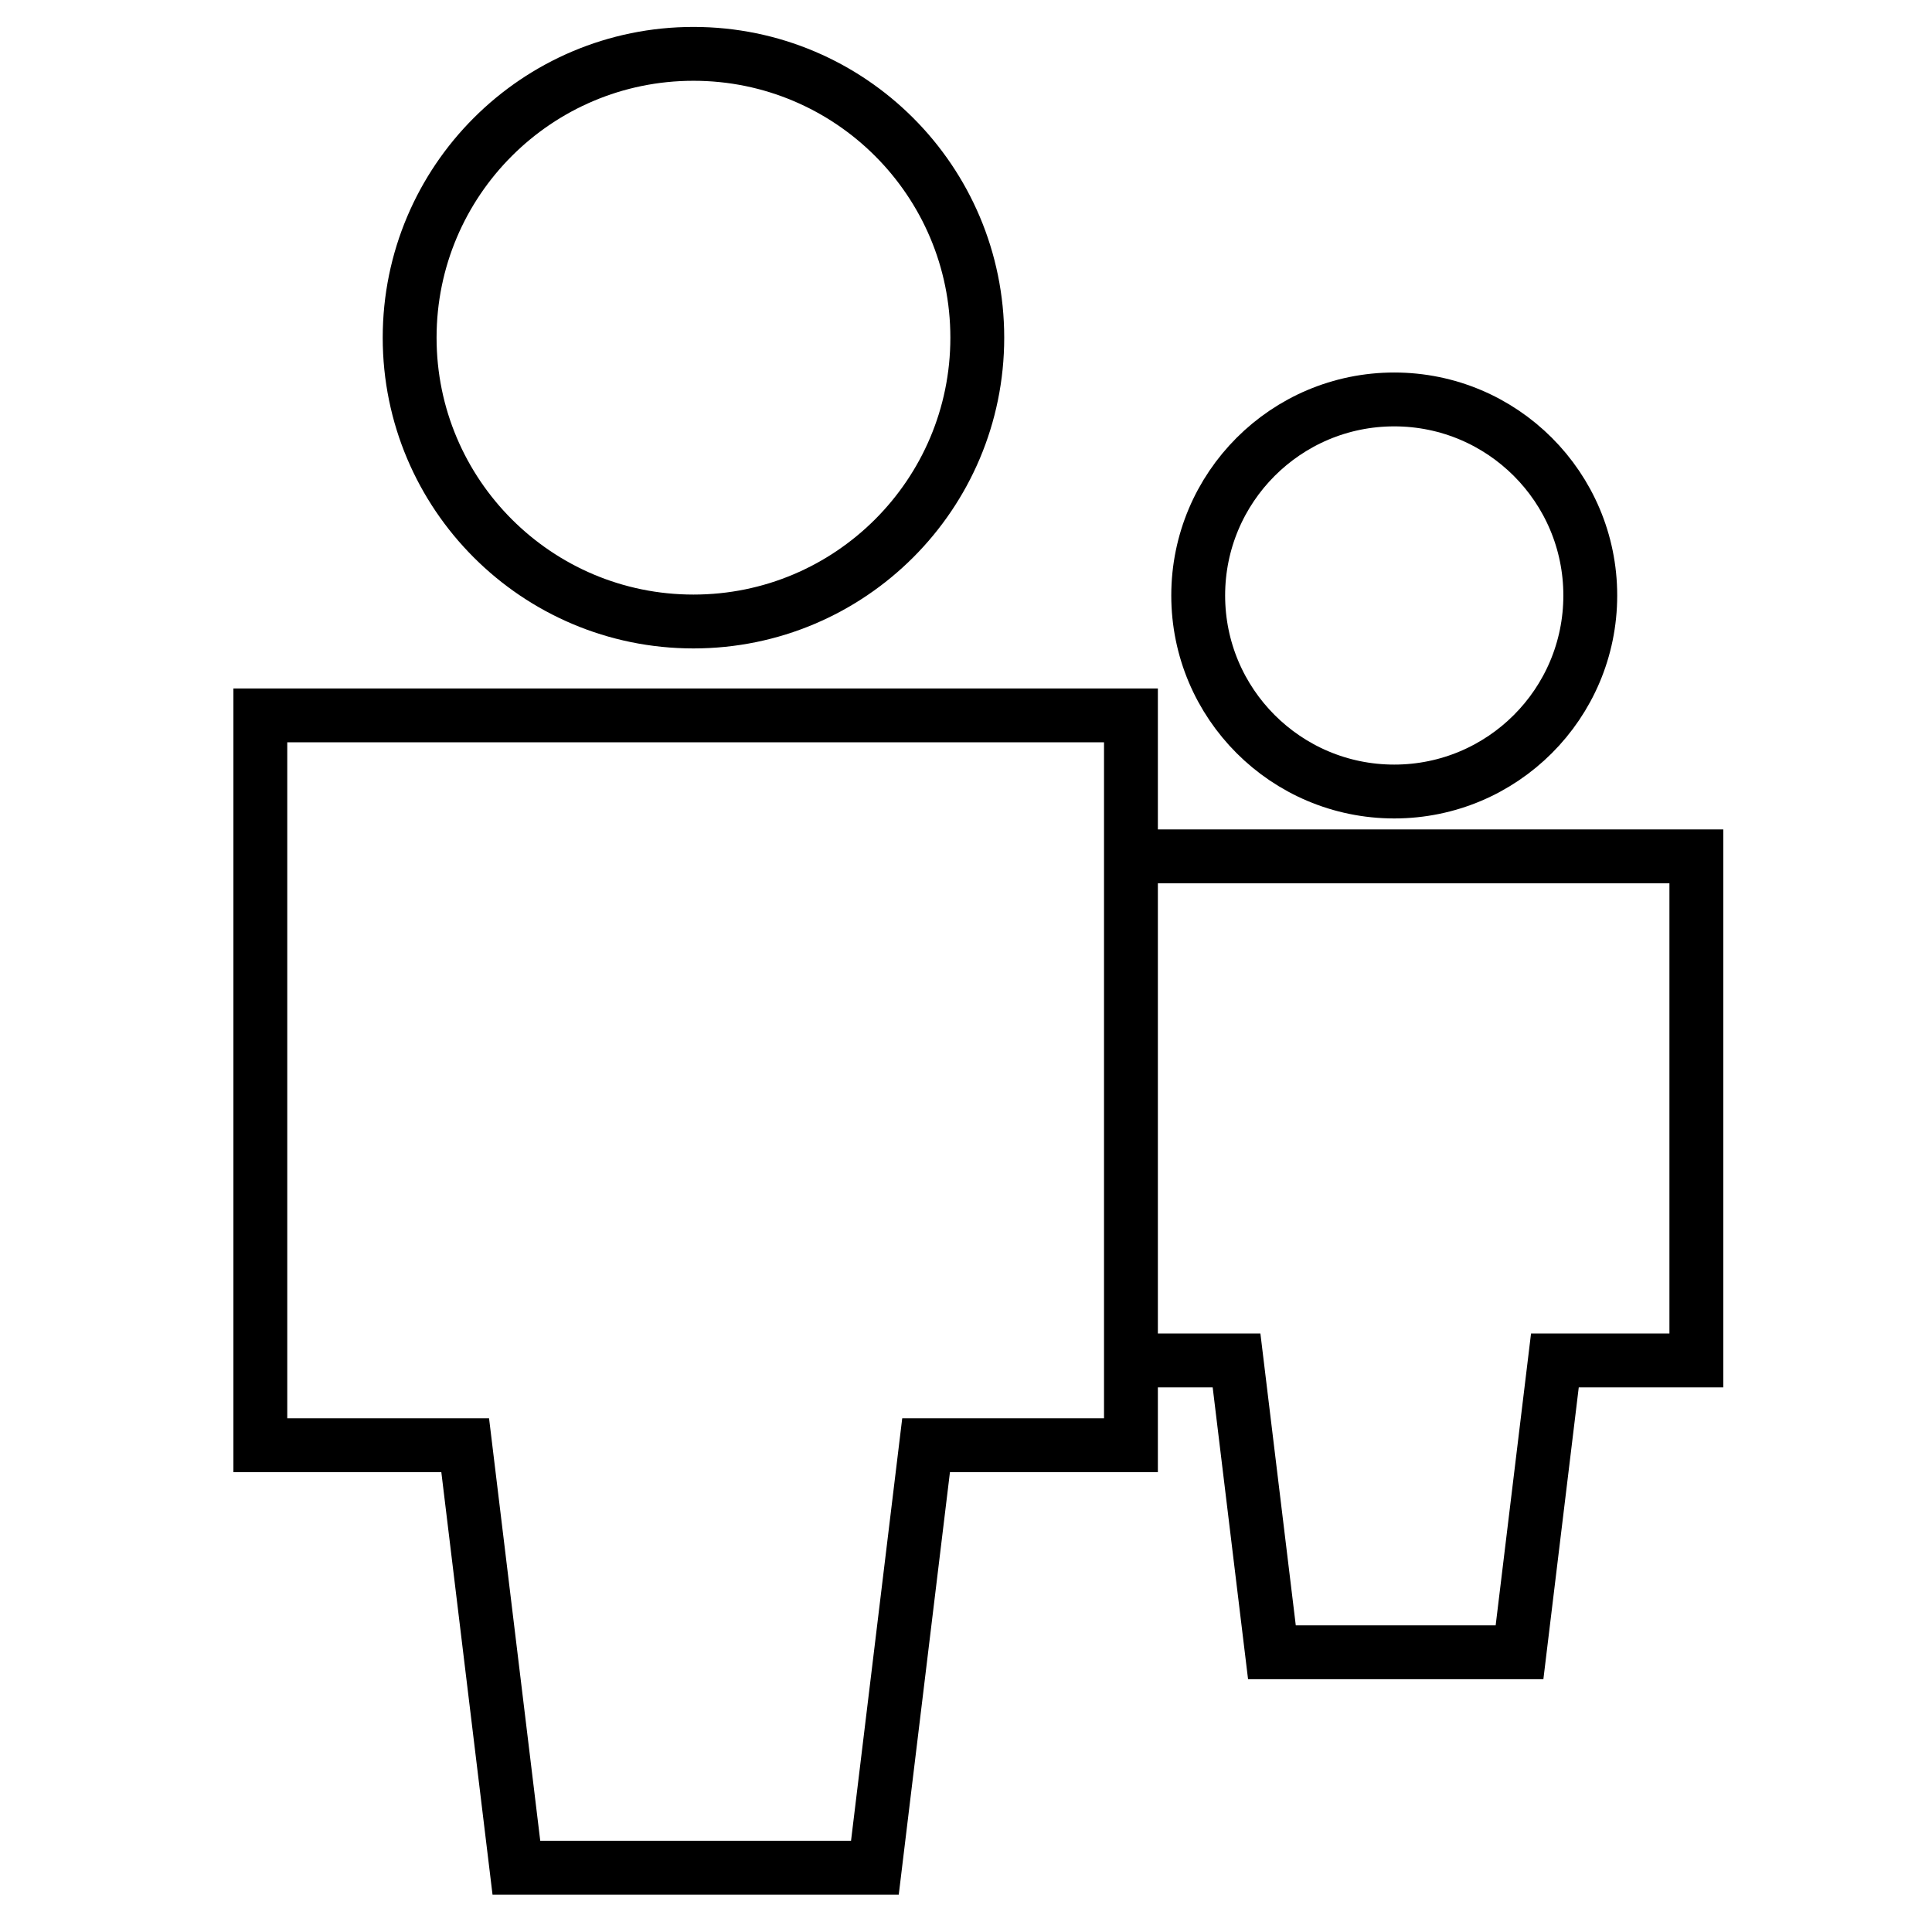
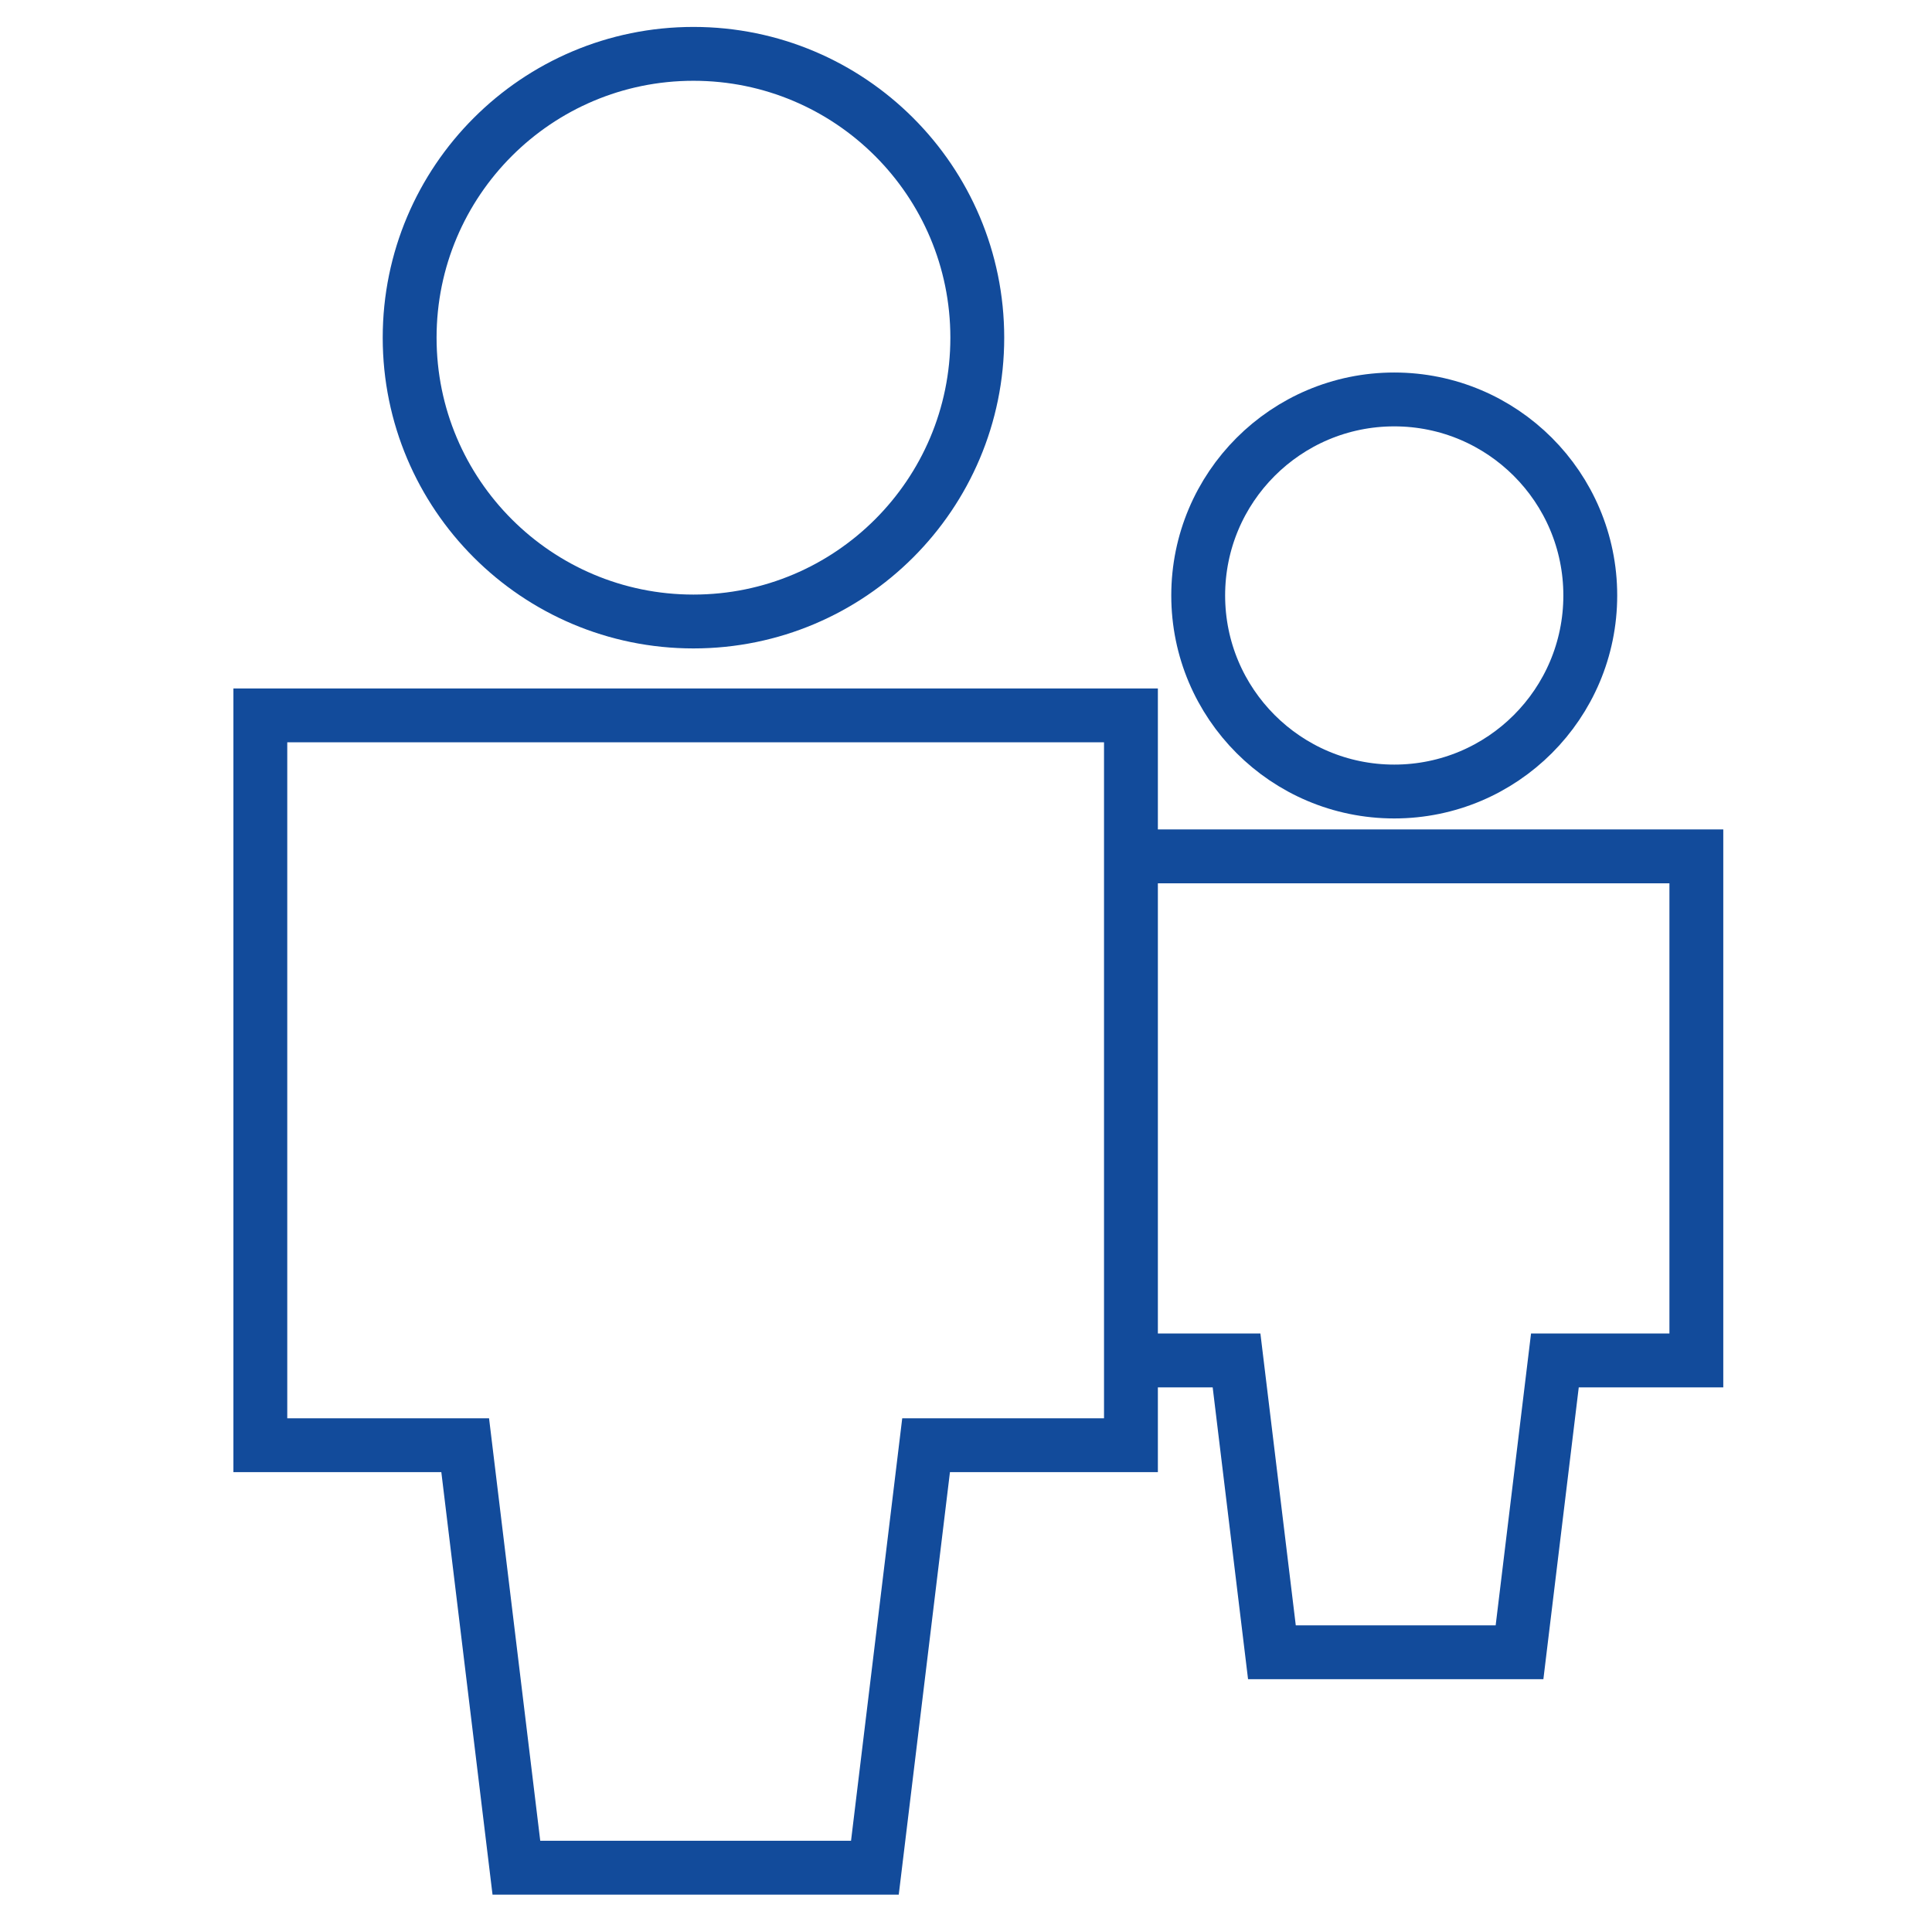
<svg xmlns="http://www.w3.org/2000/svg" version="1.1" width="32" height="32" viewBox="0 0 32 32">
-   <path fill="none" stroke="#000" stroke-width="0.892" stroke-miterlimit="10" stroke-linecap="butt" stroke-linejoin="miter" d="M18.732 11.849h-14.42v12.088h3.393l0.848 6.998h5.938l0.848-6.998h3.393z" />
-   <path fill="none" stroke="#000" stroke-width="0.892" stroke-miterlimit="10" stroke-linecap="butt" stroke-linejoin="miter" d="M16.187 5.593c0 2.596-2.105 4.701-4.701 4.701s-4.701-2.105-4.701-4.701c0-2.596 2.105-4.701 4.701-4.701s4.701 2.105 4.701 4.701z" />
-   <path fill="none" stroke="#000" stroke-width="0.892" stroke-miterlimit="10" stroke-linecap="butt" stroke-linejoin="miter" d="M18.657 22.533c0.69 0 1.824 0 1.824 0l0.586 4.834h4.101l0.586-4.834h2.343v-8.349c0 0-7.059 0-9.292 0" />
-   <path fill="none" stroke="#000" stroke-width="0.892" stroke-miterlimit="10" stroke-linecap="butt" stroke-linejoin="miter" d="M26.34 9.863c0 1.793-1.454 3.247-3.247 3.247s-3.247-1.454-3.247-3.247c0-1.793 1.454-3.247 3.247-3.247s3.247 1.454 3.247 3.247z" />
+   <path fill="none" stroke="#124b9b" stroke-width="0.892" stroke-miterlimit="10" stroke-linecap="butt" stroke-linejoin="miter" d="M18.732 11.849h-14.42v12.088h3.393l0.848 6.998h5.938l0.848-6.998h3.393z" />
+   <path fill="none" stroke="#124b9b" stroke-width="0.892" stroke-miterlimit="10" stroke-linecap="butt" stroke-linejoin="miter" d="M16.187 5.593c0 2.596-2.105 4.701-4.701 4.701s-4.701-2.105-4.701-4.701c0-2.596 2.105-4.701 4.701-4.701s4.701 2.105 4.701 4.701z" />
+   <path fill="none" stroke="#124b9b" stroke-width="0.892" stroke-miterlimit="10" stroke-linecap="butt" stroke-linejoin="miter" d="M18.657 22.533c0.69 0 1.824 0 1.824 0l0.586 4.834h4.101l0.586-4.834h2.343v-8.349c0 0-7.059 0-9.292 0" />
+   <path fill="none" stroke="#124b9b" stroke-width="0.892" stroke-miterlimit="10" stroke-linecap="butt" stroke-linejoin="miter" d="M26.34 9.863c0 1.793-1.454 3.247-3.247 3.247s-3.247-1.454-3.247-3.247c0-1.793 1.454-3.247 3.247-3.247s3.247 1.454 3.247 3.247z" />
</svg>
